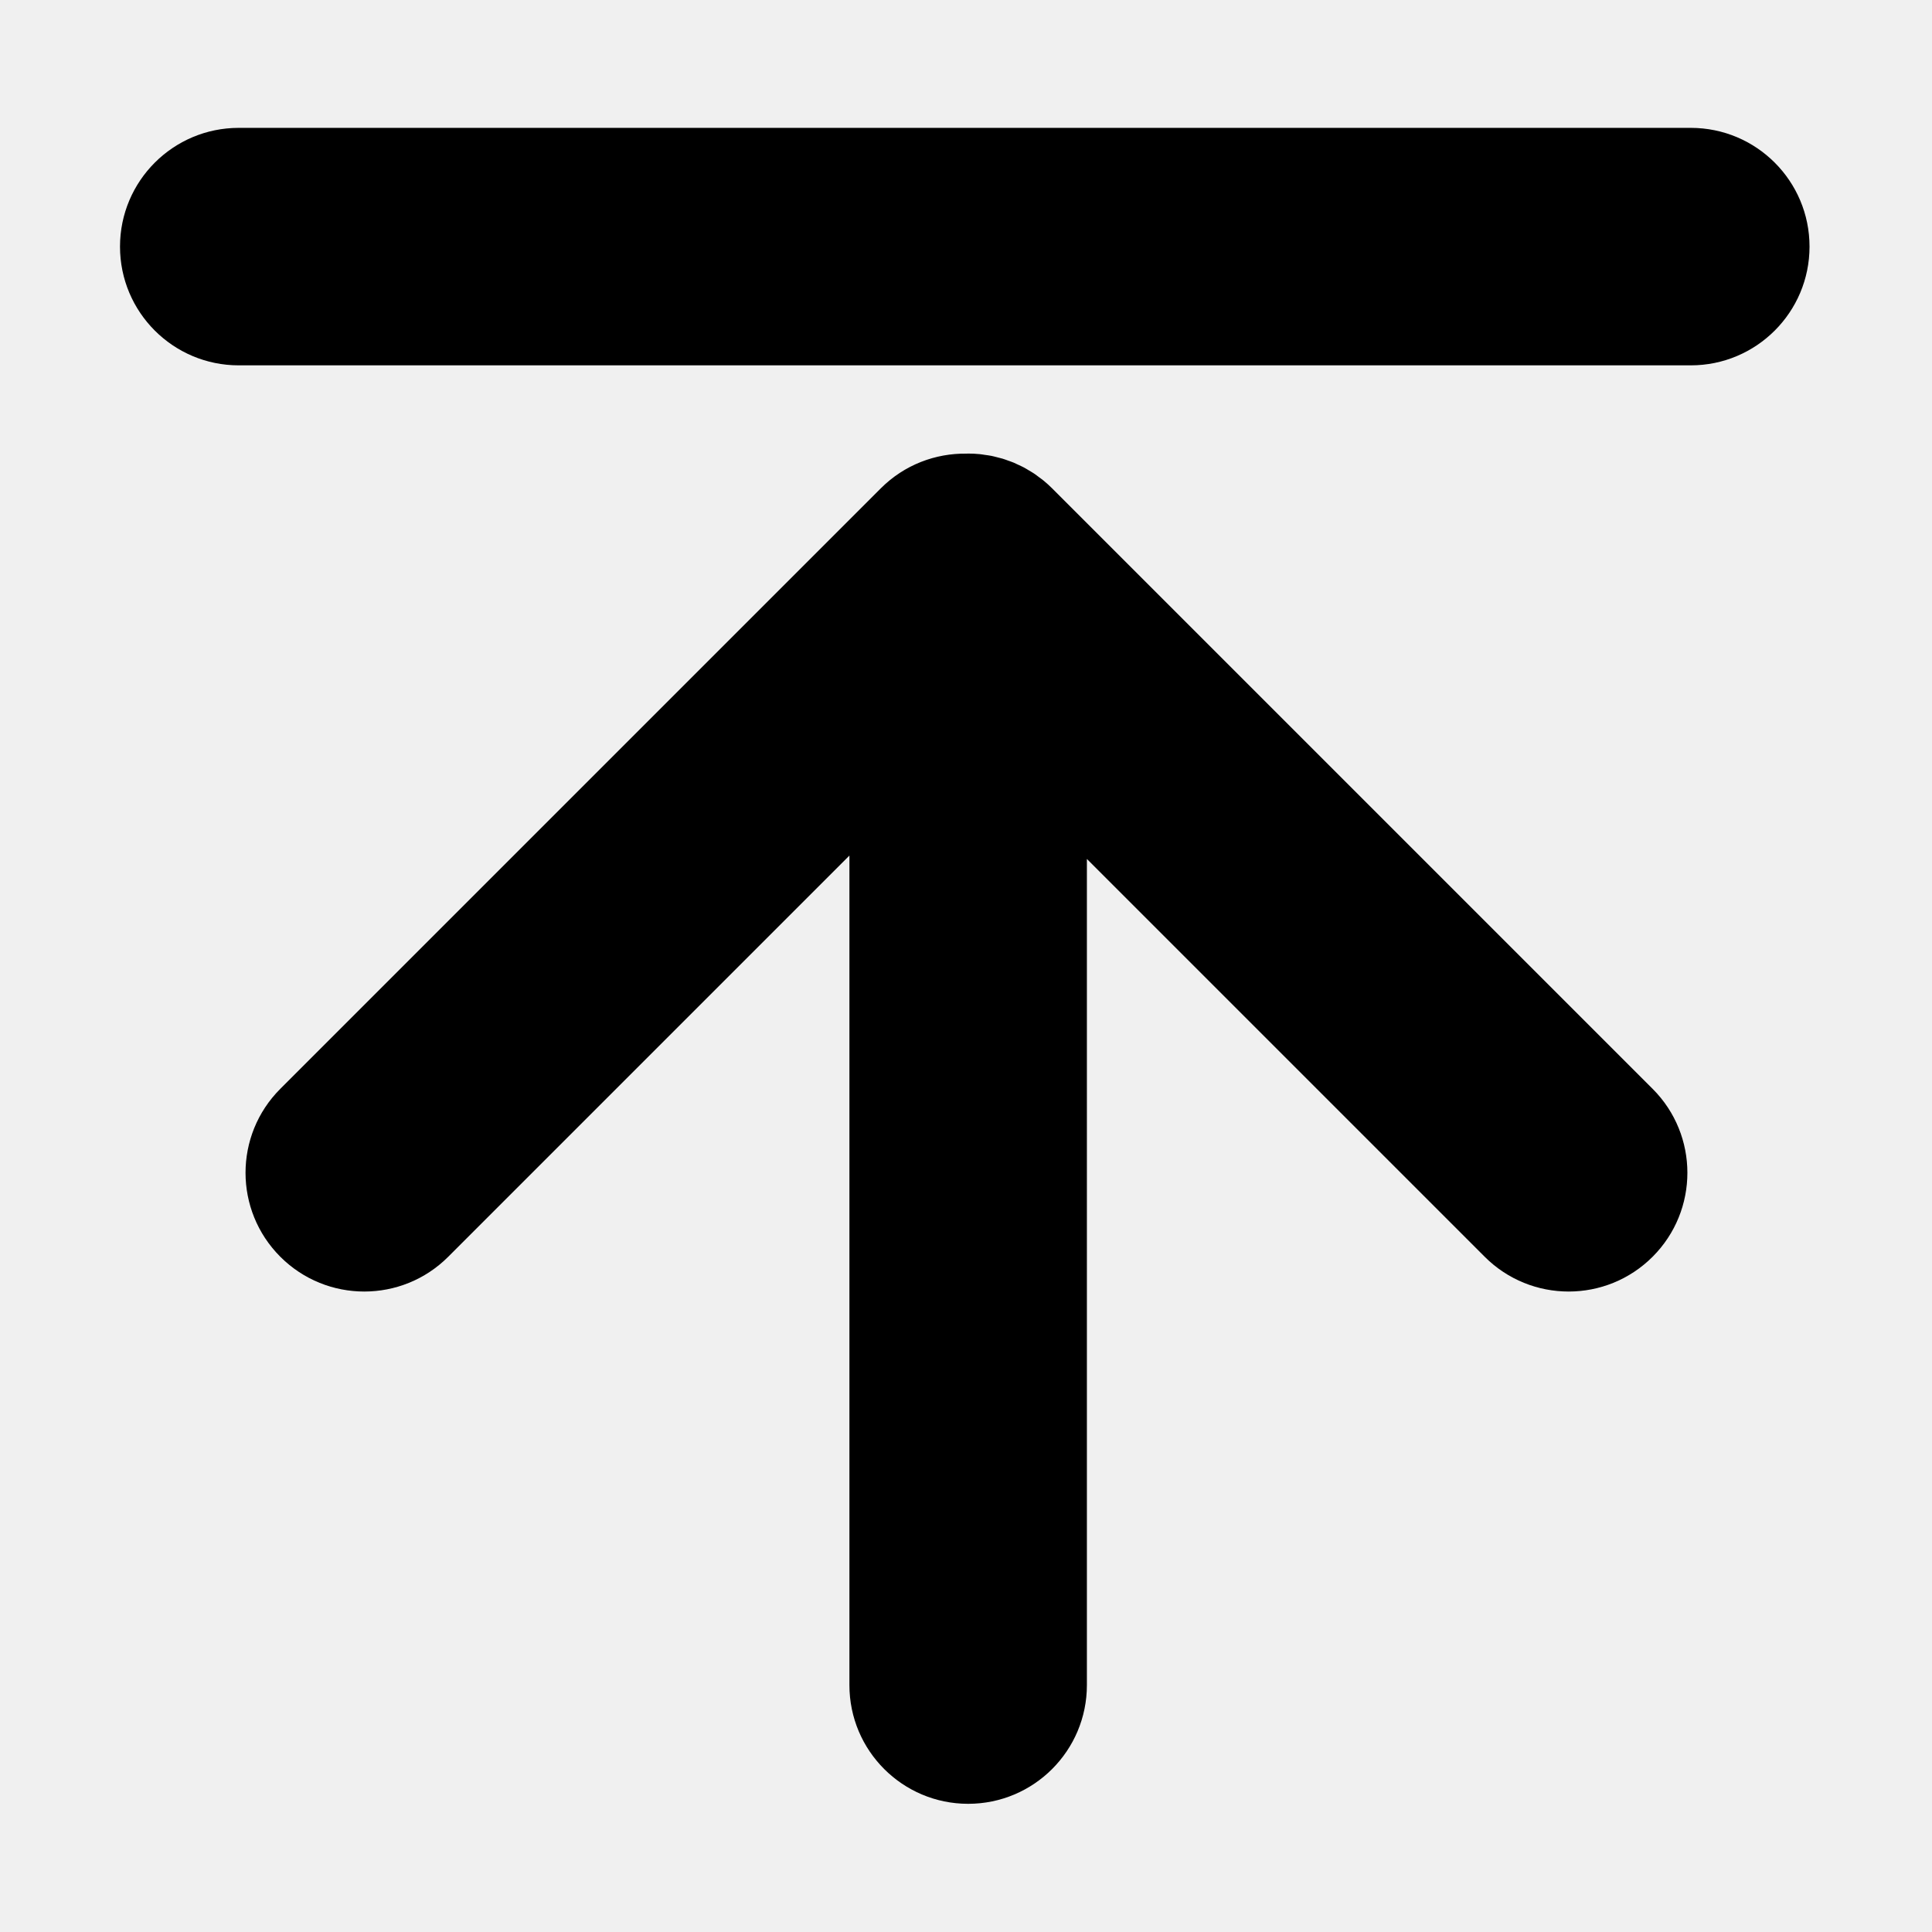
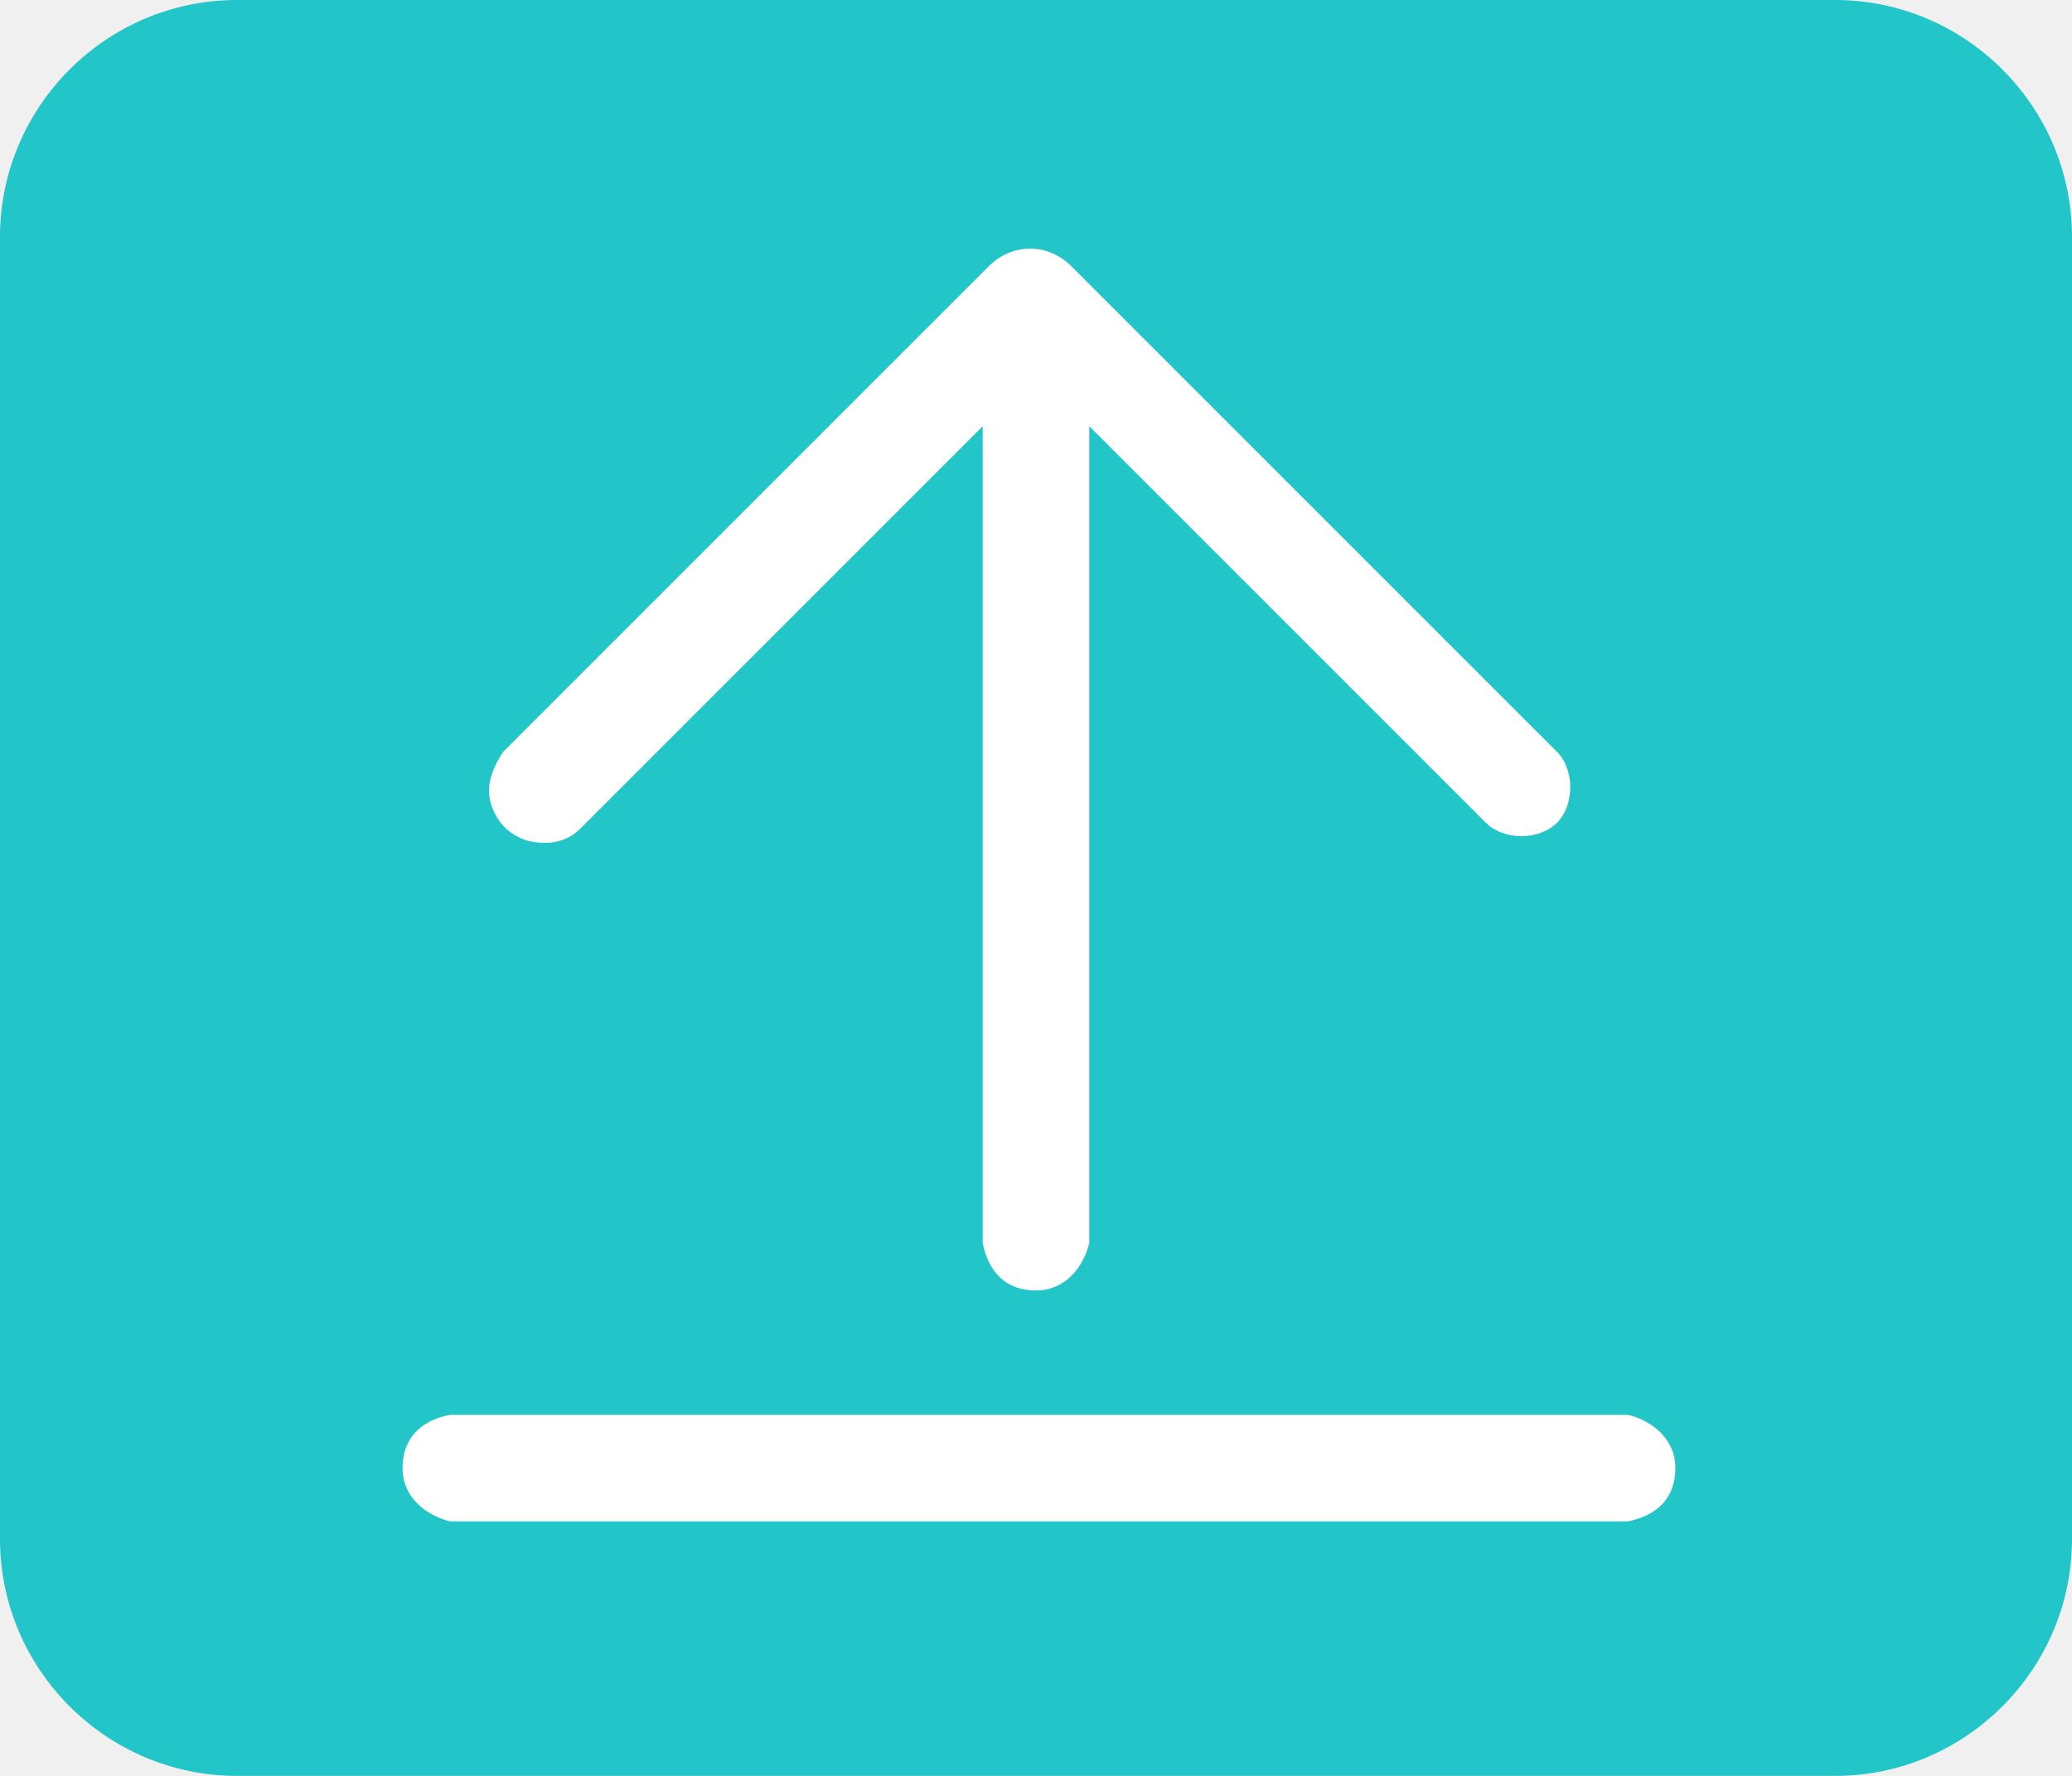
- <svg xmlns="http://www.w3.org/2000/svg" t="1534832520591" class="icon" style="" viewBox="0 0 1024 1024" version="1.1" p-id="963" width="200" height="200">
-   <defs>
-     <style type="text/css" />
-   </defs>
-   <path d="M896.15 67.772 126.541 67.772c-34.759 0-62.935 28.177-62.935 62.935 0 34.758 28.177 62.934 62.935 62.934l769.61 0c34.759 0 62.935-28.177 62.935-62.934C959.085 95.948 930.908 67.772 896.15 67.772zM557.654 258.838c-1.472-1.47-3.017-2.862-4.625-4.181-0.713-0.586-1.469-1.096-2.202-1.647-0.907-0.682-1.798-1.385-2.743-2.018-0.884-0.591-1.805-1.105-2.714-1.649-0.853-0.51-1.689-1.045-2.568-1.516-0.928-0.496-1.884-0.918-2.833-1.364-0.914-0.432-1.811-0.886-2.747-1.275-0.924-0.383-1.864-0.69-2.801-1.024-1.001-0.362-1.989-0.745-3.013-1.054-0.938-0.283-1.892-0.491-2.838-0.73-1.044-0.264-2.071-0.555-3.133-0.766-1.095-0.216-2.201-0.345-3.305-0.503-0.927-0.133-1.841-0.309-2.782-0.402-2.06-0.202-4.125-0.311-6.192-0.312-0.005 0-0.011 0-0.016 0l0 0c-0.3 0-0.6 0.038-0.898 0.042-16.407-0.231-32.885 5.875-45.402 18.392L148.569 577.1c-24.577 24.579-24.577 64.425 0 89.005 12.289 12.29 28.397 18.435 44.503 18.435 16.106 0 32.214-6.145 44.503-18.435l212.634-212.635L450.208 893.124c0 34.758 28.177 62.934 62.934 62.934 34.759 0 62.935-28.177 62.935-62.934L576.078 455.27l210.837 210.835c12.289 12.29 28.396 18.435 44.501 18.435 16.107 0 32.213-6.145 44.501-18.435 24.581-24.58 24.581-64.426 0-89.005L557.654 258.838z" p-id="964" />
+ <svg xmlns="http://www.w3.org/2000/svg" version="1.1" id="图层_1" x="0px" y="0px" viewBox="0 0 35 30" style="enable-background:new 0 0 35 30;" xml:space="preserve">
+   <style type="text/css">
+ 	.st0{fill:#23C6C8;}
+ 	.st1{fill:#FFFFFF;}
+ </style>
+   <g>
+     <path class="st0" d="M31,30H4c-2.2,0-4-1.8-4-4V4c0-2.2,1.8-4,4-4H31c2.2,0,4,1.8,4,4V26C35,28.2,33.2,30,31,30z" />
+   </g>
+   <g>
+     <g>
+       <path class="st1" d="M7.6,25.7c-0.4-0.1-0.8-0.4-0.8-0.9c0-0.5,0.3-0.8,0.8-0.9h19.9c0.4,0.1,0.8,0.4,0.8,0.9    c0,0.5-0.3,0.8-0.8,0.9H7.6z M18.4,7.2V21c-0.1,0.4-0.4,0.8-0.9,0.8s-0.8-0.3-0.9-0.8V7.2L9.8,14c-0.2,0.2-0.5,0.3-0.9,0.2    c-0.3-0.1-0.5-0.3-0.6-0.6c-0.1-0.3,0-0.6,0.2-0.9l8.2-8.2c0.4-0.4,1-0.4,1.4,0l8.2,8.2c0.3,0.3,0.3,0.9,0,1.2    c-0.3,0.3-0.9,0.3-1.2,0L18.4,7.2z M18.4,7.2" />
+     </g>
+   </g>
</svg>
